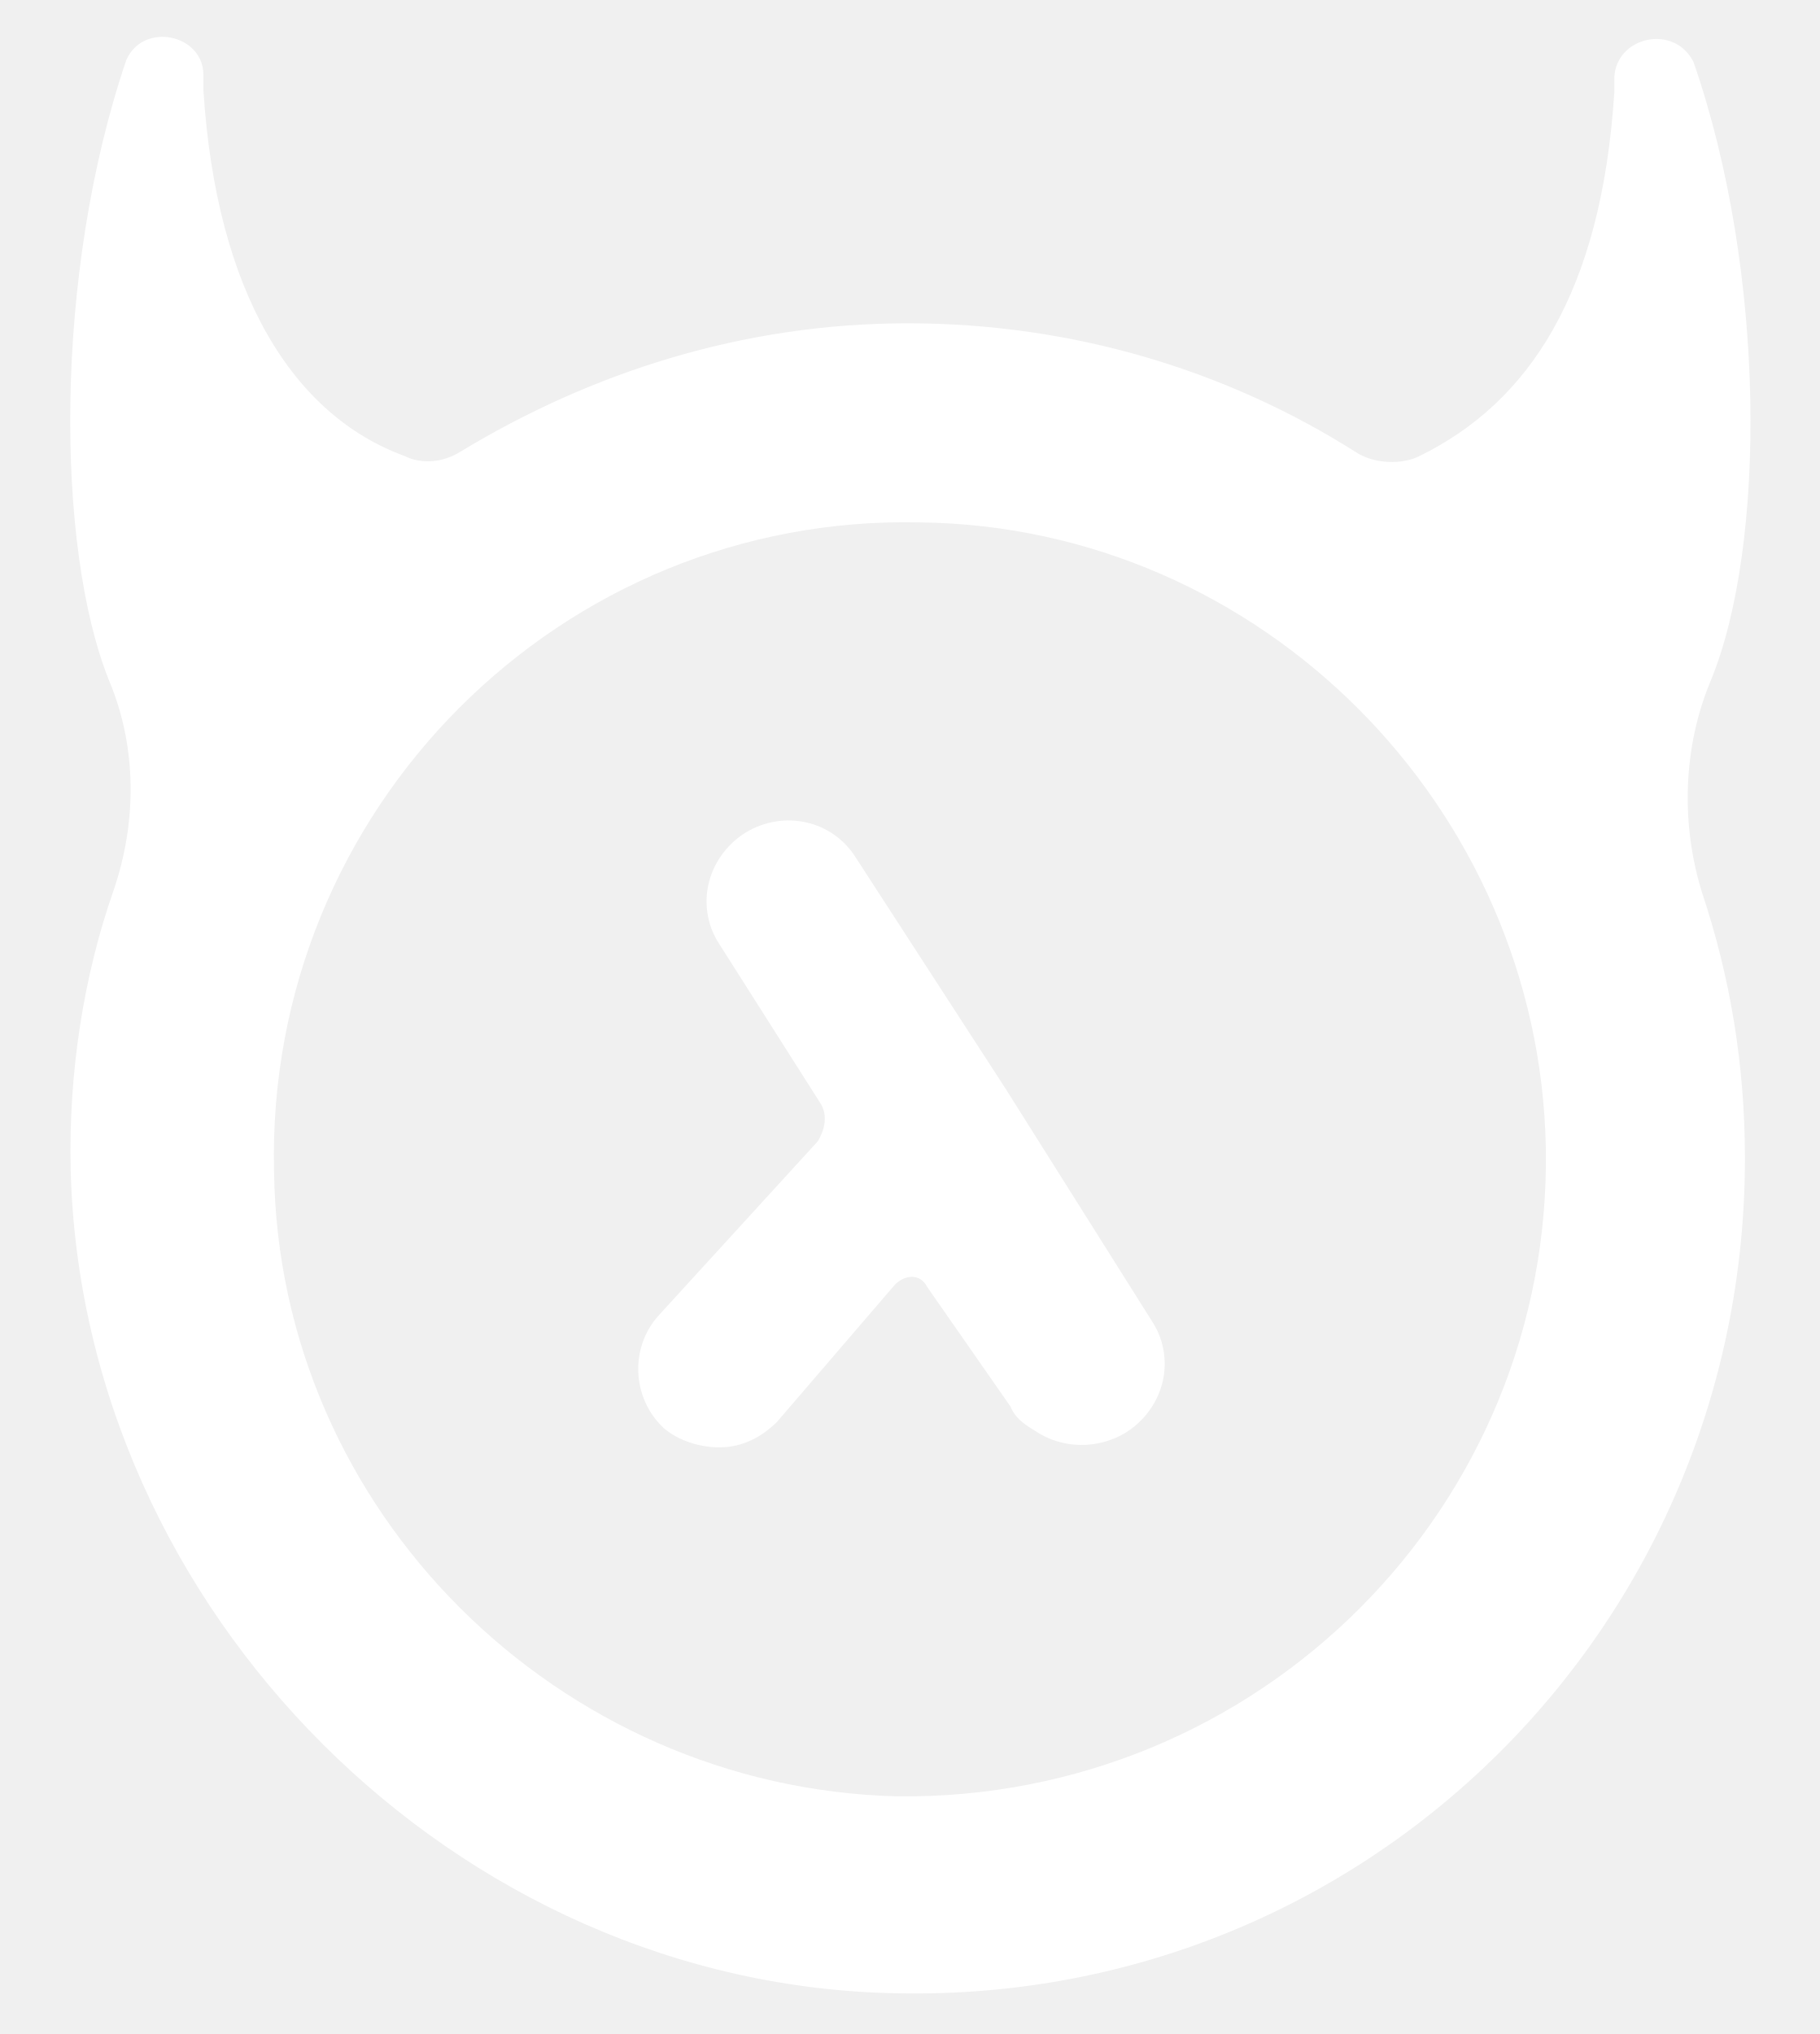
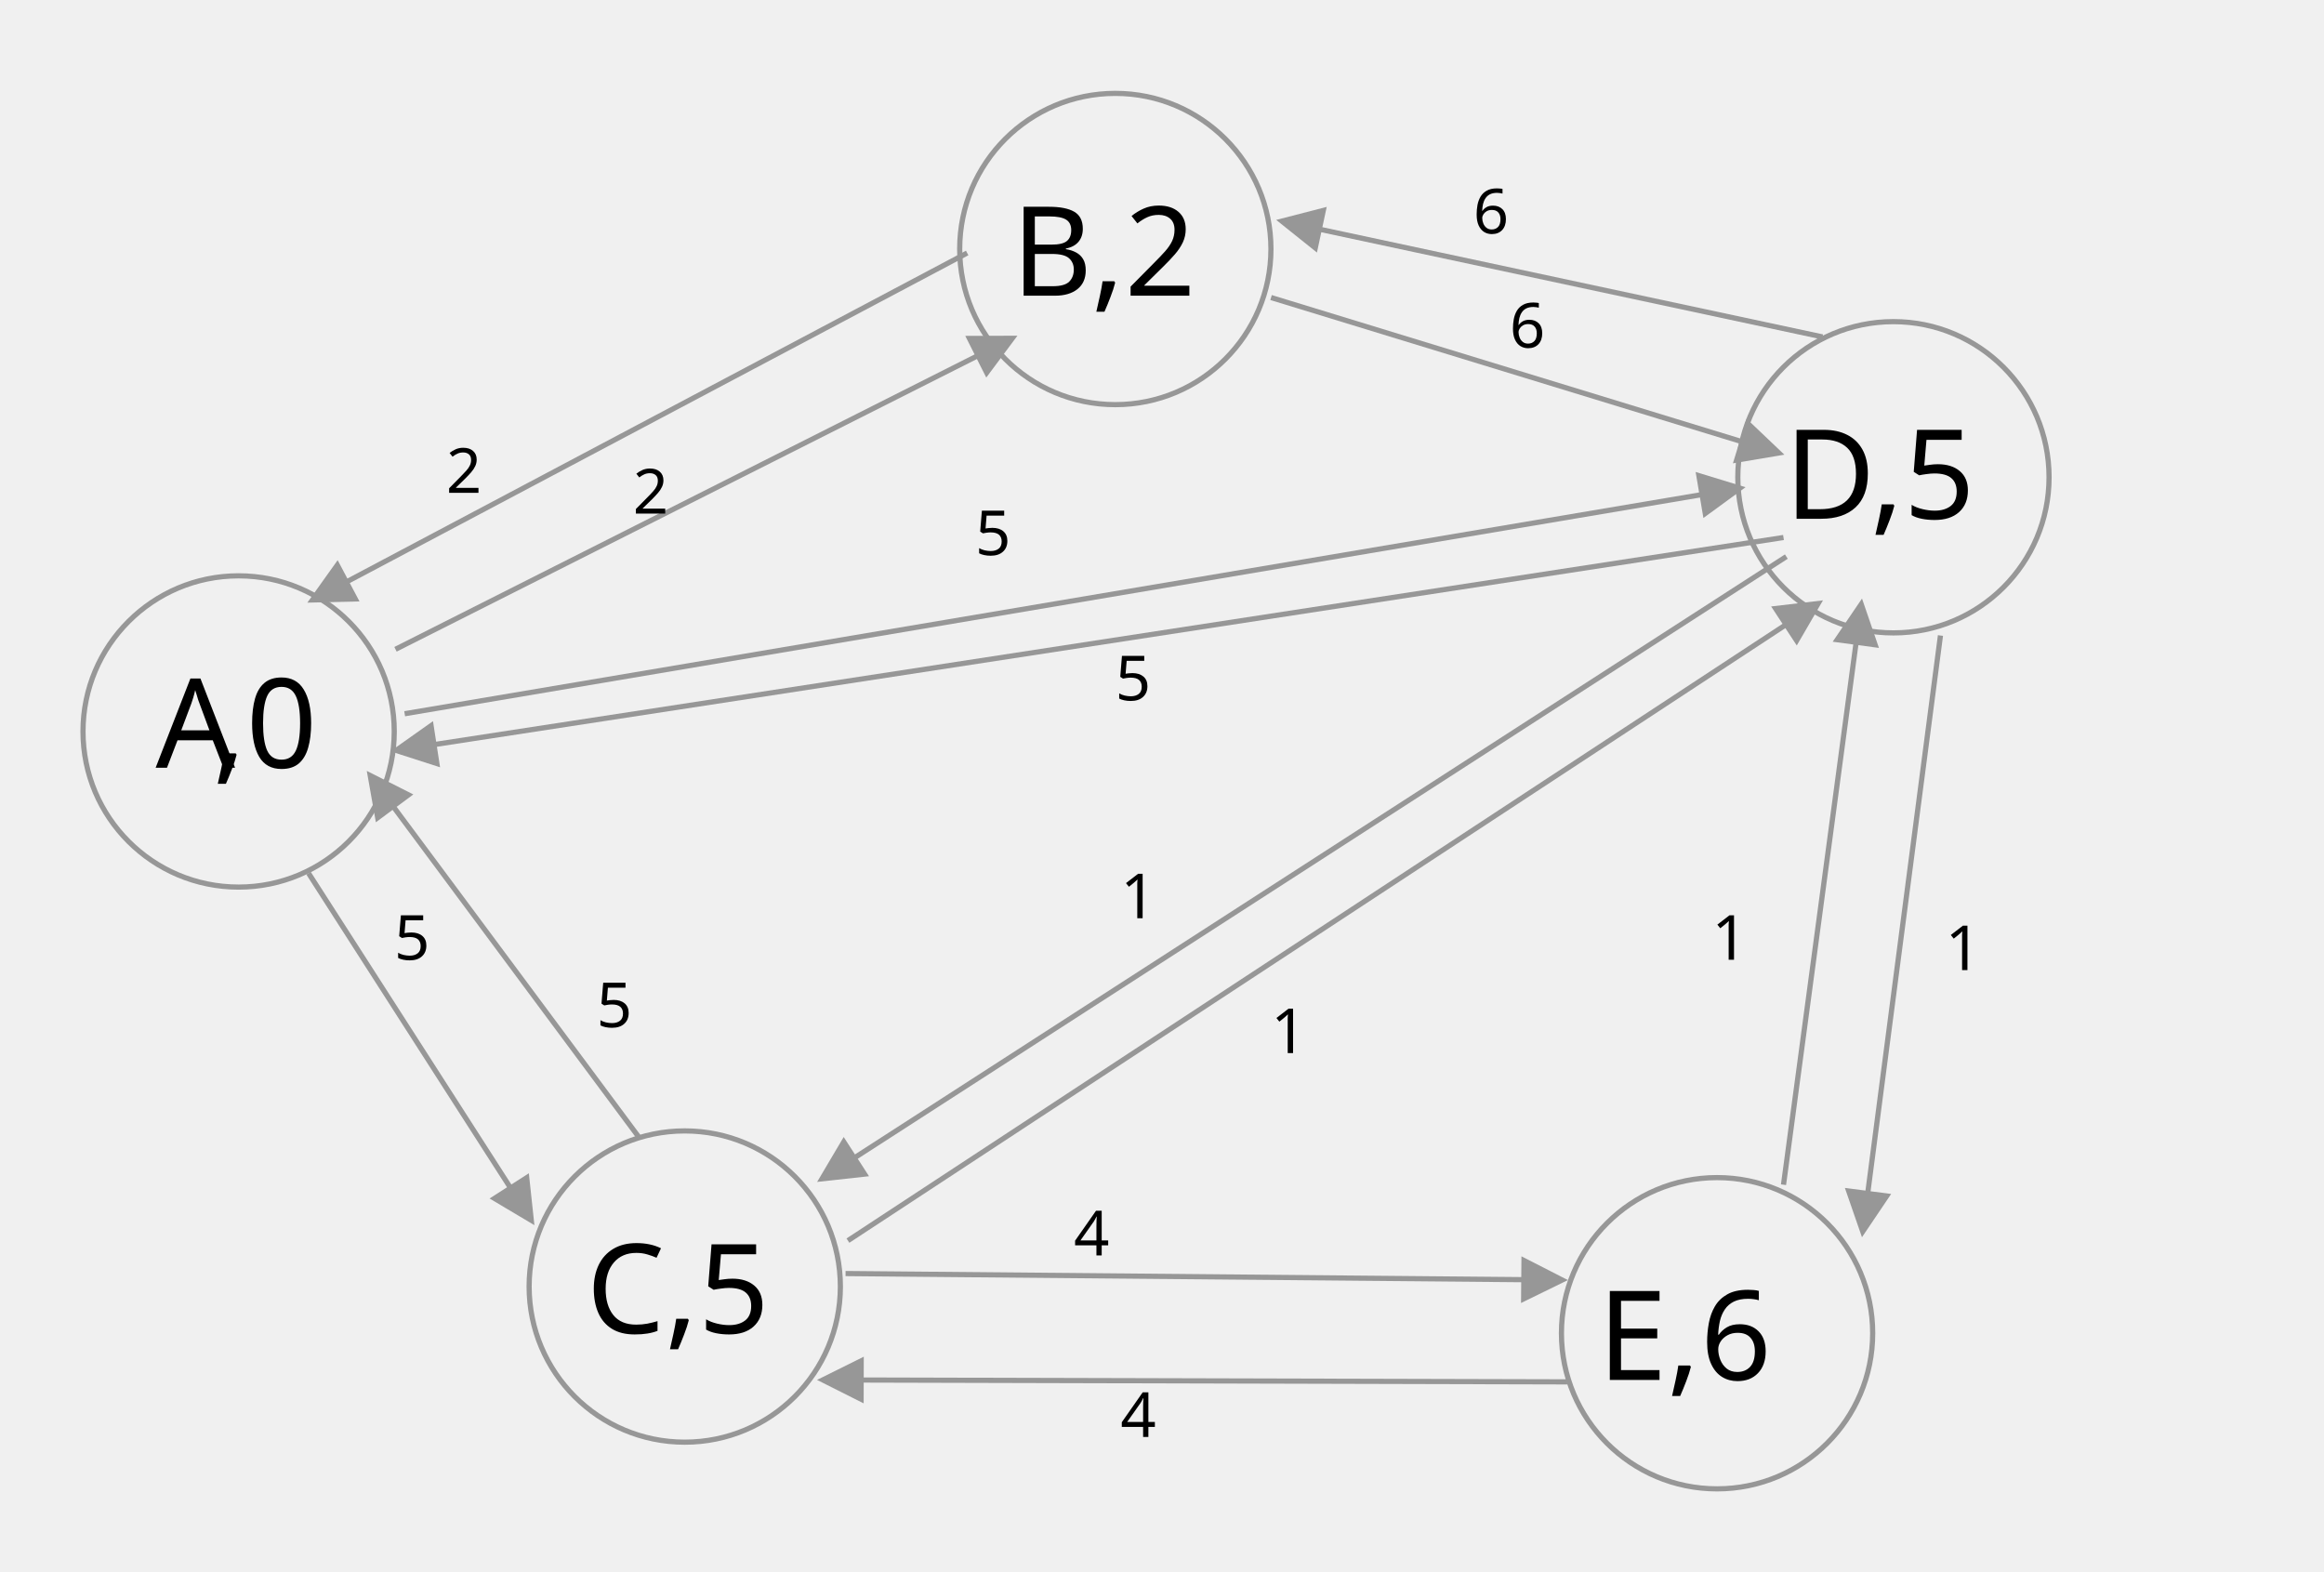
- <svg xmlns="http://www.w3.org/2000/svg" version="1.1" x="0px" y="0px" viewBox="0 0 85 95" style="enable-background:new 0 0 85 95;" xml:space="preserve">
-   <style type="text/css">
- 	.st0{fill:#FFFFFF;}
- </style>
-   <g id="Layer_2">
- </g>
-   <g id="Layer_1">
-     <g>
-       <path class="st0" d="M79.9,31.8c2.6-6.3,2.6-19.1-0.8-28.9l0,0c-0.9-1.8-3.6-1.2-3.7,0.7v0.7c-0.6,9.4-4,14.5-9.1,17    c-0.8,0.4-2.1,0.4-3-0.2c-6-3.8-13.2-6-20.9-6s-14.8,2.3-20.9,6c-0.8,0.5-1.8,0.6-2.6,0.2c-5.2-1.9-8.8-7.6-9.4-17.1V3.5    C9.5,1.6,6.7,1,5.9,2.8c-3.4,10-3.3,22.8-0.8,29c1.3,3.1,1.3,6.6,0.2,9.8c-1.4,4-2.1,8.5-2,13c0.5,20.6,18,38.2,38.7,38.5    C63.8,93.5,81.5,76,81.5,54.1c0-4.4-0.7-8.5-2-12.4C78.5,38.5,78.6,34.9,79.9,31.8z M41.9,83.9C26.1,83.5,13,70.6,12.8,54.7    C12.4,37.8,26.2,24,43,24.4c15.9,0.2,28.9,13.3,29.2,29.2C72.5,70.4,58.8,84.1,41.9,83.9z" />
-       <path class="st0" d="M47,50.9l-7-10.8c-1.1-1.8-3.4-2.3-5.2-1.2c-1.1,0.7-1.8,1.9-1.8,3.2c0,0.7,0.2,1.4,0.6,2l4.7,7.4    c0.4,0.6,0.2,1.3-0.1,1.8l-7.4,8.1c-1.4,1.5-1.3,3.9,0.2,5.3c0.7,0.6,1.7,0.9,2.6,0.9c1.1,0,2-0.5,2.7-1.2l5.5-6.4    c0.5-0.5,1.2-0.5,1.5,0.1l3.9,5.6c0.2,0.5,0.6,0.8,1.1,1.1c1.3,0.9,3,0.9,4.3,0.1l0,0c1.1-0.7,1.8-1.9,1.8-3.2    c0-0.7-0.2-1.4-0.6-2L47,50.9z" />
-     </g>
+ <svg xmlns="http://www.w3.org/2000/svg" width="448px" height="303px" viewBox="0 0 448 303" version="1.1">
+   <g id="Artboard" stroke="none" stroke-width="1" fill="none" fill-rule="evenodd">
+     <circle id="Oval" stroke="#979797" cx="46" cy="141" r="30" />
+     <circle id="Oval" stroke="#979797" cx="132" cy="248" r="30" />
+     <circle id="Oval" stroke="#979797" cx="215" cy="48" r="30" />
+     <text id="A" font-family="RobotoMono-Regular, Roboto Mono" font-size="24" font-weight="normal" fill="#000000">
+       <tspan x="30" y="148">A</tspan>
+     </text>
+     <text id="B,2" font-family="RobotoMono-Regular, Roboto Mono" font-size="24" font-weight="normal" fill="#000000">
+       <tspan x="195" y="57">B,2 </tspan>
+     </text>
+     <text id="C,5" font-family="RobotoMono-Regular, Roboto Mono" font-size="24" font-weight="normal" fill="#000000">
+       <tspan x="113" y="257">C,5</tspan>
+     </text>
+     <circle id="Oval" stroke="#979797" cx="365" cy="92" r="30" />
+     <circle id="Oval" stroke="#979797" cx="331" cy="257" r="30" />
+     <text id="D,5" font-family="RobotoMono-Regular, Roboto Mono" font-size="24" font-weight="normal" fill="#000000">
+       <tspan x="344" y="100">D,5</tspan>
+     </text>
+     <path id="Line-5" d="M196.134,64.712 L190.124,72.782 L188.322,69.21 L76.913,125.384 L76.466,125.609 L76.016,124.716 L76.462,124.491 L187.872,68.317 L186.072,64.746 L196.134,64.712 Z" fill="#979797" fill-rule="nonzero" />
+     <path id="Line-5" d="M186.208,48.324 L186.676,49.208 L186.234,49.442 L67.432,112.399 L69.305,115.934 L59.246,116.172 L65.091,107.981 L66.964,111.516 L185.766,48.558 L186.208,48.324 Z" fill="#979797" fill-rule="nonzero" />
+     <path id="Line-6" d="M59.901,168.059 L60.171,168.48 L98.579,228.326 L101.946,226.166 L103.02,236.171 L94.372,231.027 L97.738,228.866 L59.329,169.02 L59.059,168.599 L59.901,168.059 Z" fill="#979797" fill-rule="nonzero" />
+     <path id="Line-7" d="M245.168,56.876 L245.646,57.022 L335.518,84.533 L336.69,80.709 L343.978,87.646 L334.055,89.315 L335.226,85.489 L245.354,57.978 L244.876,57.832 L245.168,56.876 Z" fill="#979797" fill-rule="nonzero" />
+     <path id="Line-7" d="M326.869,90.979 L336.493,93.917 L328.368,99.853 L327.702,95.909 L78.583,137.993 L78.09,138.076 L77.924,137.09 L78.417,137.007 L327.535,94.923 L326.869,90.979 Z" fill="#979797" fill-rule="nonzero" />
+     <path id="Line-7" d="M343.731,103.117 L343.883,104.106 L343.388,104.182 L84.227,143.954 L84.834,147.909 L75.256,144.826 L83.469,139.013 L84.076,142.966 L343.237,103.193 L343.731,103.117 Z" fill="#979797" fill-rule="nonzero" />
+     <path id="Line-8" d="M70.702,148.599 L79.681,153.14 L76.469,155.525 L123.401,218.702 L123.7,219.103 L122.897,219.7 L122.599,219.298 L75.667,156.121 L72.456,158.507 L70.702,148.599 Z" fill="#979797" fill-rule="nonzero" />
+     <path id="Line-8" d="M293.291,242.173 L302.25,246.755 L293.21,251.173 L293.245,247.172 L163.495,246 L162.995,245.995 L163.005,244.995 L163.505,245 L293.255,246.172 L293.291,242.173 Z" fill="#979797" fill-rule="nonzero" />
+     <path id="Line-8" d="M358.941,115.379 L362.207,124.897 L358.241,124.366 L344.371,227.941 L344.304,228.437 L343.313,228.304 L343.379,227.809 L357.251,124.233 L353.287,123.702 L358.941,115.379 Z" fill="#979797" fill-rule="nonzero" />
+     <path id="Line-8" d="M351.418,115.726 L346.365,124.427 L344.168,121.083 L164.149,239.293 L163.731,239.567 L163.183,238.731 L163.601,238.457 L343.619,120.247 L341.425,116.904 L351.418,115.726 Z" fill="#979797" fill-rule="nonzero" />
+     <path id="Line-8" d="M344.087,106.871 L344.629,107.712 L344.209,107.983 L165.351,223.374 L167.52,226.736 L157.517,227.834 L162.64,219.173 L164.809,222.534 L343.666,107.142 L344.087,106.871 Z" fill="#979797" fill-rule="nonzero" />
+     <path id="Line-8" d="M373.569,122.44 L374.56,122.569 L374.496,123.065 L360.594,229.636 L364.562,230.153 L358.935,238.496 L355.637,228.989 L359.604,229.506 L373.504,122.935 L373.569,122.44 Z" fill="#979797" fill-rule="nonzero" />
+     <path id="Line-8" d="M255.754,39.88 L254.916,43.791 L350.948,64.355 L351.437,64.46 L351.228,65.437 L350.739,65.333 L254.706,44.769 L253.869,48.68 L246.011,42.395 L255.754,39.88 Z" fill="#979797" fill-rule="nonzero" />
+     <text id="2" font-family="RobotoMono-Regular, Roboto Mono" font-size="12" font-weight="normal" fill="#000000">
+       <tspan x="86" y="95">2</tspan>
+     </text>
+     <text id="2" font-family="RobotoMono-Regular, Roboto Mono" font-size="12" font-weight="normal" fill="#000000">
+       <tspan x="122" y="99">2</tspan>
+     </text>
+     <text id="4" font-family="RobotoMono-Regular, Roboto Mono" font-size="12" font-weight="normal" fill="#000000">
+       <tspan x="207" y="242">4</tspan>
+     </text>
+     <text id="6" font-family="RobotoMono-Regular, Roboto Mono" font-size="12" font-weight="normal" fill="#000000">
+       <tspan x="291" y="67">6</tspan>
+     </text>
+     <text id="6" font-family="RobotoMono-Regular, Roboto Mono" font-size="12" font-weight="normal" fill="#000000">
+       <tspan x="284" y="45">6</tspan>
+     </text>
+     <text id="4" font-family="RobotoMono-Regular, Roboto Mono" font-size="12" font-weight="normal" fill="#000000">
+       <tspan x="216" y="277">4</tspan>
+     </text>
+     <text id="5" font-family="RobotoMono-Regular, Roboto Mono" font-size="12" font-weight="normal" fill="#000000">
+       <tspan x="115" y="198">5</tspan>
+     </text>
+     <text id="5" font-family="RobotoMono-Regular, Roboto Mono" font-size="12" font-weight="normal" fill="#000000">
+       <tspan x="188" y="107">5</tspan>
+     </text>
+     <text id="5" font-family="RobotoMono-Regular, Roboto Mono" font-size="12" font-weight="normal" fill="#000000">
+       <tspan x="215" y="135">5</tspan>
+     </text>
+     <text id="5" font-family="RobotoMono-Regular, Roboto Mono" font-size="12" font-weight="normal" fill="#000000">
+       <tspan x="76" y="185">5</tspan>
+     </text>
+     <text id=",0" font-family="RobotoMono-Regular, Roboto Mono" font-size="24" font-weight="normal" fill="#000000">
+       <tspan x="41" y="148">,0</tspan>
+     </text>
+     <path id="Line-8" d="M166.512,261.522 L166.501,265.521 L301.626,265.875 L302.126,265.876 L302.124,266.876 L301.624,266.875 L166.498,266.521 L166.488,270.522 L157.5,265.999 L166.512,261.522 Z" fill="#979797" fill-rule="nonzero" />
+     <text id="E,6" font-family="RobotoMono-Regular, Roboto Mono" font-size="24" font-weight="normal" fill="#000000">
+       <tspan x="308" y="266">E,6</tspan>
+     </text>
+     <text id="1" font-family="RobotoMono-Regular, Roboto Mono" font-size="12" font-weight="normal" fill="#000000">
+       <tspan x="245" y="203">1</tspan>
+     </text>
+     <text id="1" font-family="RobotoMono-Regular, Roboto Mono" font-size="12" font-weight="normal" fill="#000000">
+       <tspan x="330" y="185">1</tspan>
+     </text>
+     <text id="1" font-family="RobotoMono-Regular, Roboto Mono" font-size="12" font-weight="normal" fill="#000000">
+       <tspan x="375" y="187">1</tspan>
+     </text>
+     <text id="1" font-family="RobotoMono-Regular, Roboto Mono" font-size="12" font-weight="normal" fill="#000000">
+       <tspan x="216" y="177">1</tspan>
+     </text>
  </g>
</svg>
